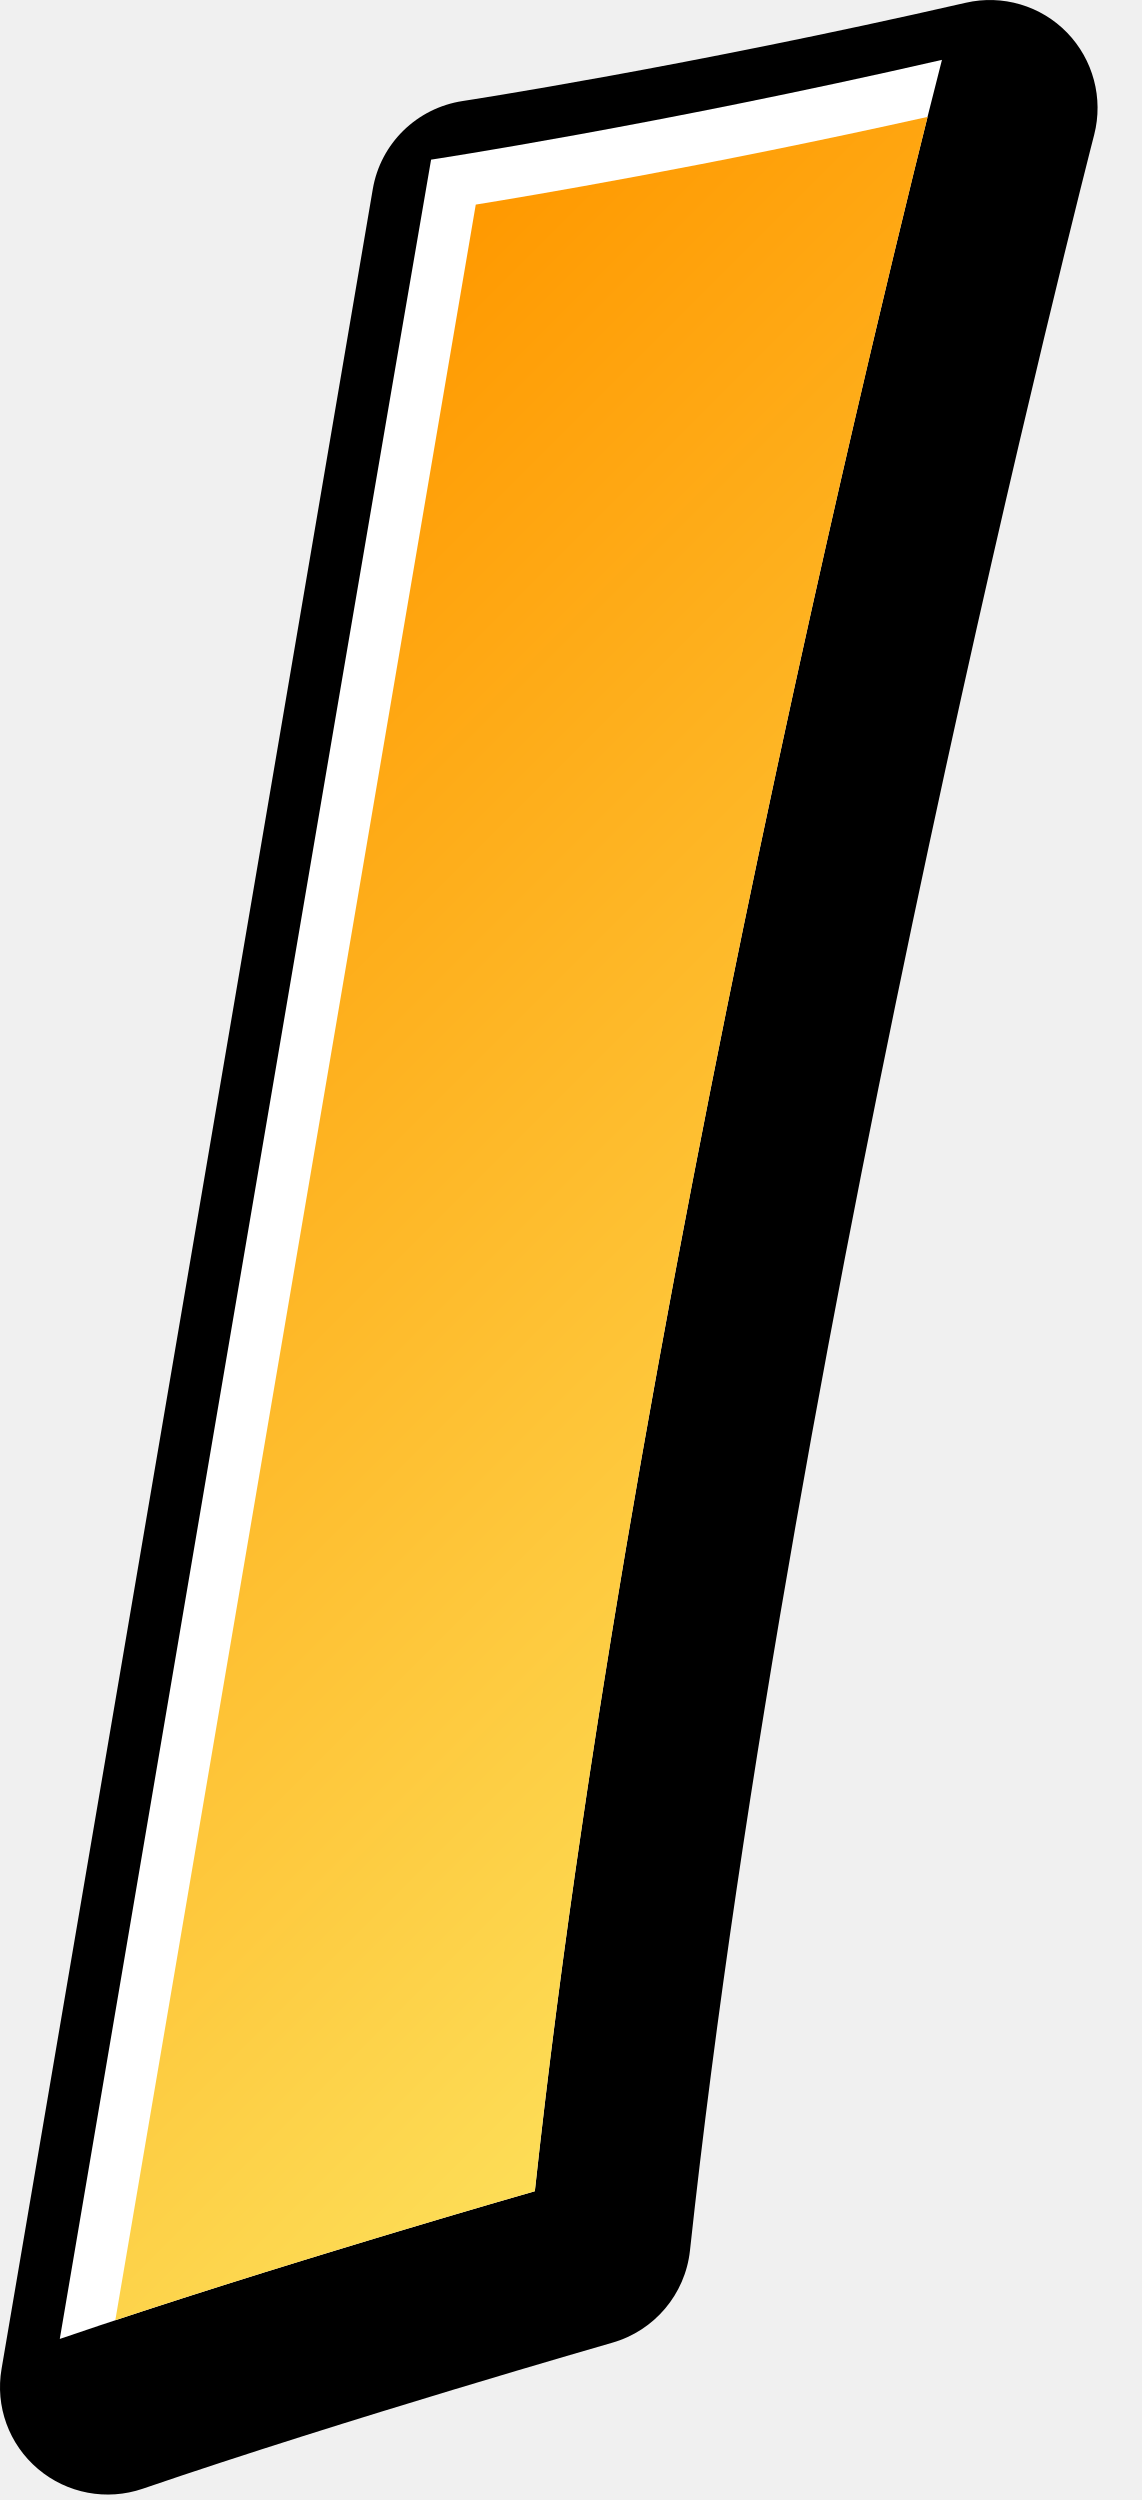
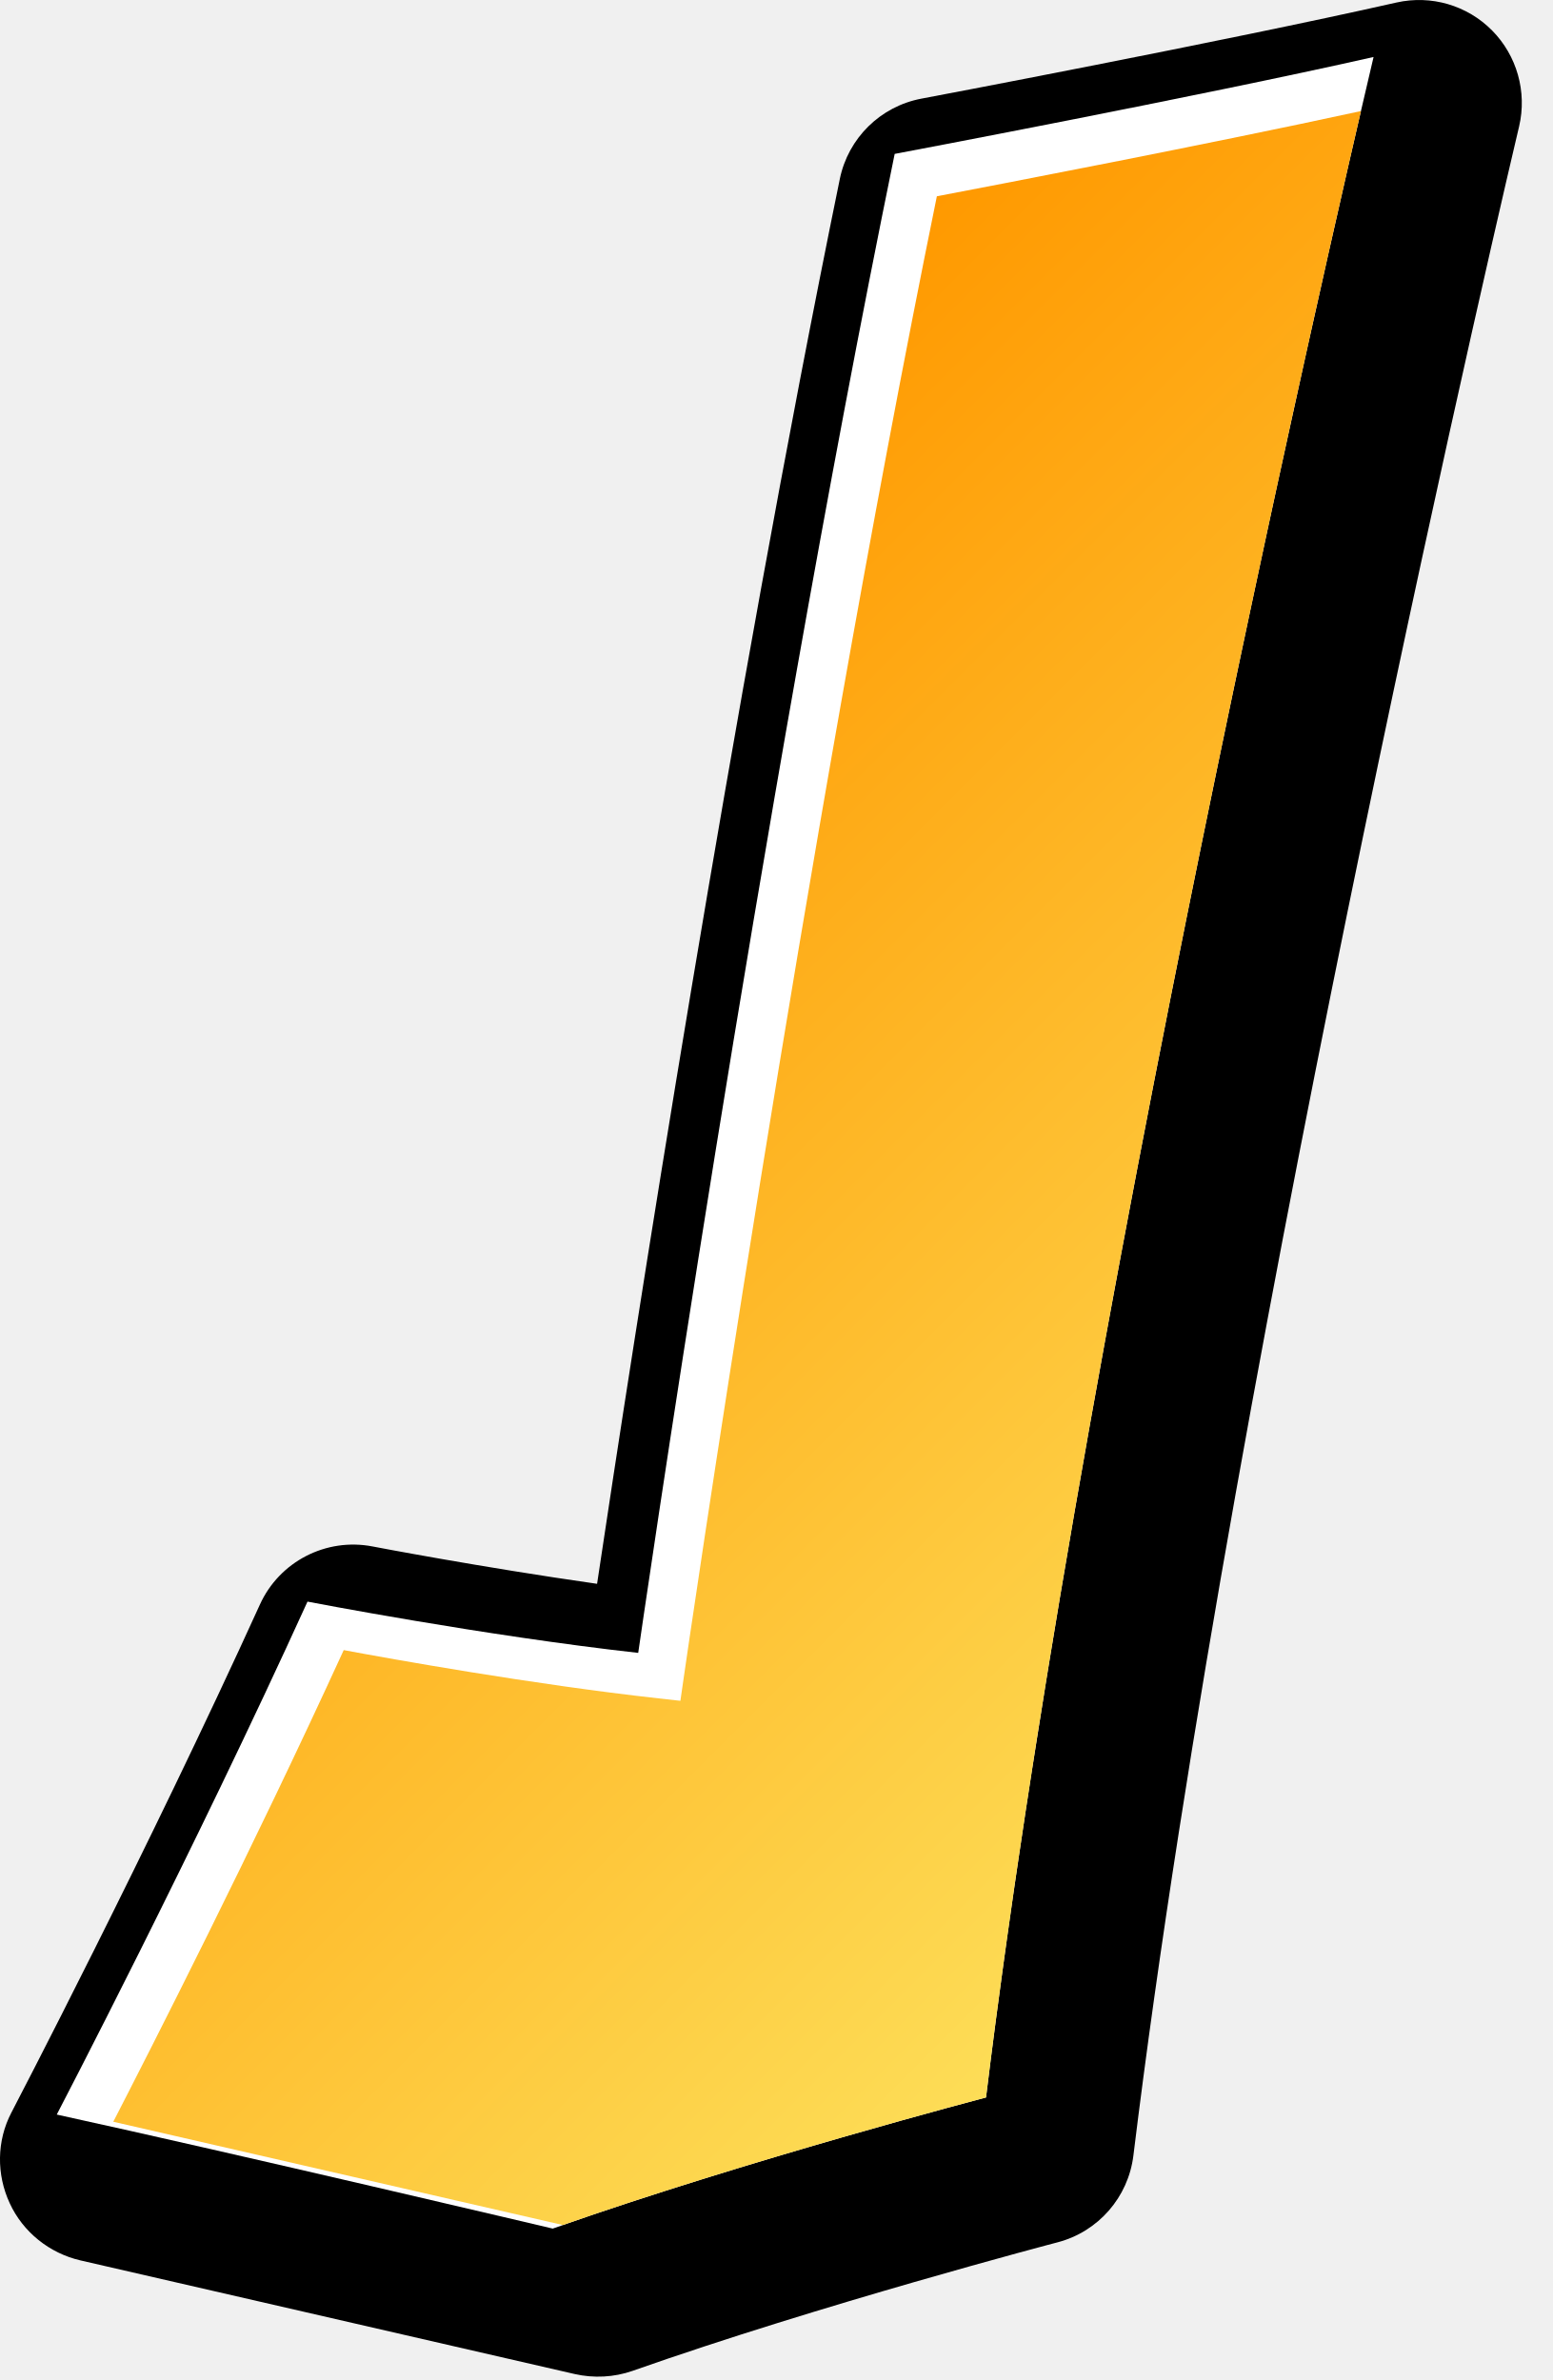
- <svg xmlns="http://www.w3.org/2000/svg" width="100%" height="100%" viewBox="0 0 21 46" version="1.1" xml:space="preserve" style="fill-rule:evenodd;clip-rule:evenodd;stroke-linejoin:round;stroke-miterlimit:1.414;">
-   <g transform="matrix(1,0,0,1,-384.458,-22.7065)">
+ <svg xmlns="http://www.w3.org/2000/svg" width="100%" height="100%" viewBox="0 0 30 46" version="1.1" xml:space="preserve" style="fill-rule:evenodd;clip-rule:evenodd;stroke-linejoin:round;stroke-miterlimit:1.414;">
+   <g transform="matrix(1,0,0,1,-420.091,-23.9264)">
    <g transform="matrix(1,0,0,1,358,358)">
-       <g transform="matrix(1,0,0,1,-202.574,-346.1)">
-         <path d="M231.014,54.723C231.014,54.723 236.304,23.549 237.846,14.626C237.846,14.626 241.957,14.001 247.245,12.789C247.245,12.789 241.664,34.381 239.754,52.006C239.754,52.006 234.871,53.402 231.014,54.723Z" style="fill-rule:nonzero;" />
-         <path d="M244.557,15.403C243,21.839 239.495,37.141 237.934,50.471C236.864,50.785 235.246,51.27 233.521,51.815C234.42,46.546 239.158,18.725 239.563,16.353C240.693,16.159 242.433,15.842 244.557,15.403ZM246.803,10.857C241.657,12.036 237.588,12.659 237.547,12.665C236.701,12.794 236.034,13.445 235.891,14.288L229.061,54.392C228.941,55.082 229.196,55.782 229.731,56.235C230.264,56.688 230.997,56.826 231.659,56.599C235.419,55.31 240.251,53.927 240.299,53.912C241.073,53.691 241.639,53.022 241.727,52.22C243.598,34.945 249.109,13.5 249.165,13.286C249.337,12.616 249.147,11.903 248.666,11.407C248.185,10.911 247.478,10.702 246.803,10.857Z" style="fill-rule:nonzero;" />
-         <path d="M230.132,53.843C230.132,53.843 235.423,22.667 236.964,13.744C236.964,13.744 241.075,13.12 246.364,11.908C246.364,11.908 240.783,33.499 238.873,51.125C238.873,51.125 233.99,52.521 230.132,53.843Z" style="fill:white;fill-rule:nonzero;" />
-         <path d="M238.873,51.125C240.534,35.799 244.971,17.477 246.1,12.957C242.021,13.867 238.749,14.416 237.786,14.571C237.686,15.159 231.619,50.767 231.154,53.498C234.8,52.289 238.873,51.125 238.873,51.125Z" style="fill:url(#_Linear1);" />
+       <g transform="matrix(1,0,0,1,-178.574,-345.1)">
+         <path d="M253.88,43.855C253.88,43.855 256.193,27.771 258.837,14.883C258.837,14.883 264.674,13.782 268.089,13.01C268.089,13.01 262.581,36.254 260.6,52.447C260.6,52.447 255.972,53.658 252.228,54.98C252.228,54.98 246.167,53.549 242.642,52.778C242.642,52.778 245.285,47.71 247.489,42.863C247.489,42.863 250.905,43.524 253.88,43.855Z" style="fill-rule:nonzero;" />
+         <path d="M265.46,15.599C263.958,22.23 260.437,38.383 258.799,50.88C257.258,51.306 254.599,52.072 252.122,52.922C251.4,52.756 248.087,51.994 245.566,51.414C246.389,49.783 247.535,47.468 248.646,45.088C249.941,45.314 251.859,45.625 253.66,45.825C254.724,45.943 255.69,45.197 255.843,44.137C255.864,43.982 258.023,29.03 260.519,16.58C261.732,16.346 263.612,15.98 265.46,15.599ZM267.652,11.075C264.313,11.83 258.526,12.923 258.47,12.933C257.678,13.083 257.056,13.696 256.894,14.484C254.802,24.686 252.9,36.979 252.203,41.638C249.943,41.315 247.892,40.921 247.865,40.916C246.966,40.742 246.063,41.208 245.686,42.042C243.53,46.783 240.911,51.81 240.884,51.86C240.6,52.405 240.594,53.053 240.853,53.61C241.109,54.167 241.62,54.576 242.22,54.715L251.77,56.911C252.138,56.995 252.531,56.975 252.888,56.85C256.508,55.573 261.055,54.377 261.103,54.365C261.889,54.159 262.468,53.494 262.567,52.688C264.513,36.792 269.964,13.699 270.021,13.467C270.176,12.802 269.979,12.102 269.499,11.616C269.018,11.129 268.321,10.925 267.652,11.075Z" style="fill-rule:nonzero;" />
+         <path d="M252.998,42.973C252.998,42.973 255.312,26.89 257.954,14.001C257.954,14.001 263.793,12.9 267.208,12.128C267.208,12.128 261.7,35.372 259.719,51.566C259.719,51.566 255.09,52.778 251.346,54.1C251.346,54.1 245.285,52.667 241.762,51.896C241.762,51.896 244.404,46.828 246.607,41.982C246.607,41.982 250.023,42.642 252.998,42.973Z" style="fill:white;fill-rule:nonzero;" />
+         <path d="M242.854,52.035C243.748,52.24 250.247,53.734 251.541,54.031C255.25,52.736 259.719,51.566 259.719,51.566C261.45,37.409 265.878,17.865 266.964,13.173C264.013,13.815 259.89,14.606 258.769,14.82C256.182,27.5 253.897,43.317 253.874,43.476L253.813,43.899L253.39,43.852C250.951,43.581 248.218,43.089 247.307,42.919C245.558,46.744 243.557,50.669 242.854,52.035Z" style="fill:url(#_Linear1);" />
      </g>
    </g>
  </g>
  <defs>
-     <linearGradient id="_Linear1" x1="0" y1="0" x2="1" y2="0" gradientUnits="userSpaceOnUse" gradientTransform="matrix(18.8205,18.8205,-18.8205,18.8205,228.878,23.4788)">
+     <linearGradient id="_Linear1" x1="0" y1="0" x2="1" y2="0" gradientUnits="userSpaceOnUse" gradientTransform="matrix(18.8474,18.8474,-18.8474,18.8474,247.947,25.6424)">
      <stop offset="0" style="stop-color:rgb(255,153,0);stop-opacity:1" />
      <stop offset="1" style="stop-color:rgb(253,221,87);stop-opacity:1" />
    </linearGradient>
  </defs>
</svg>
